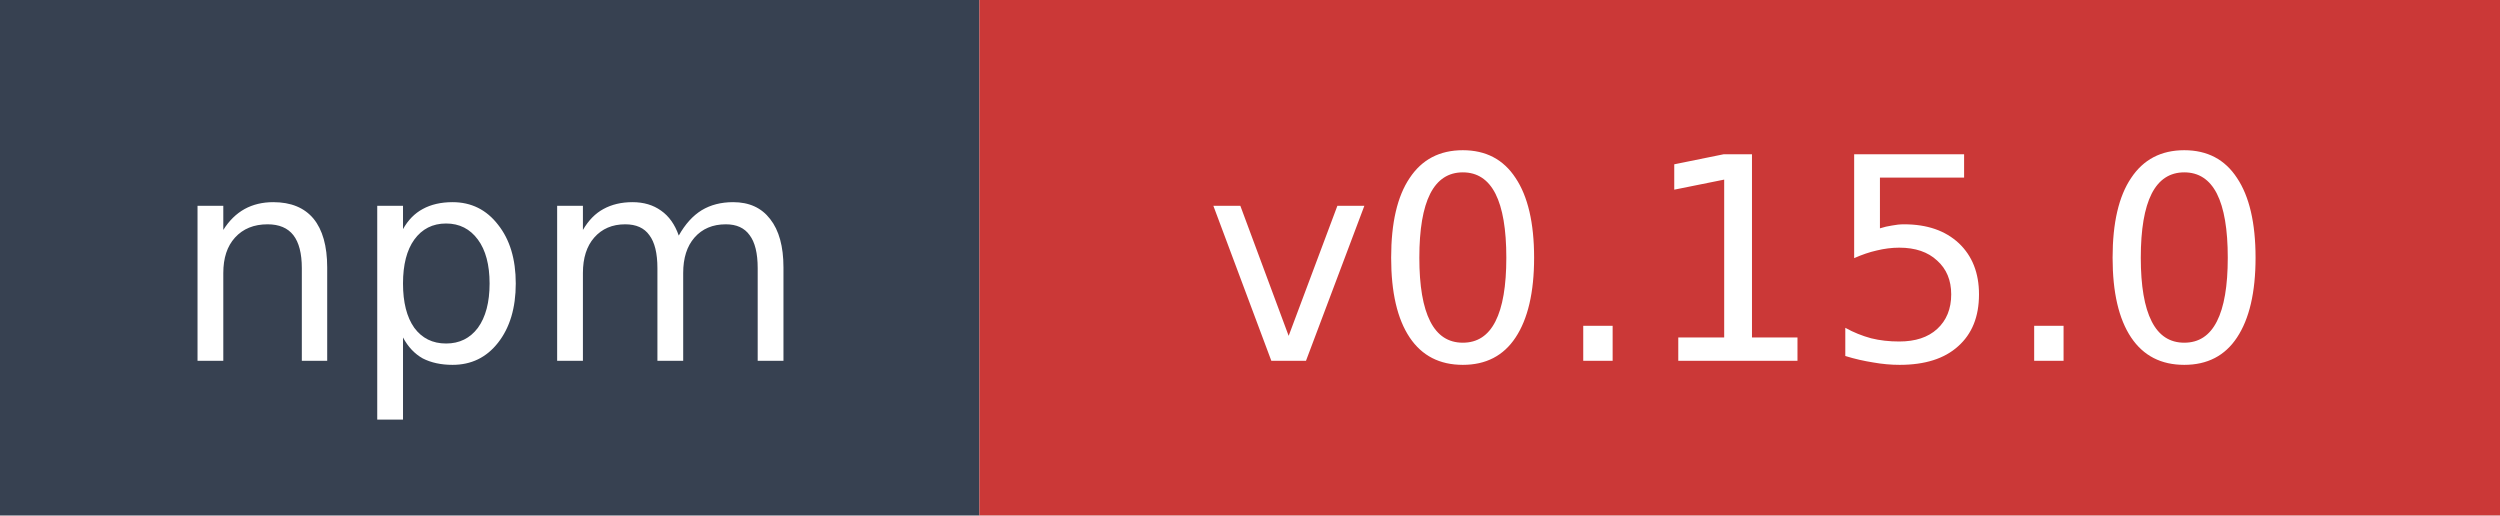
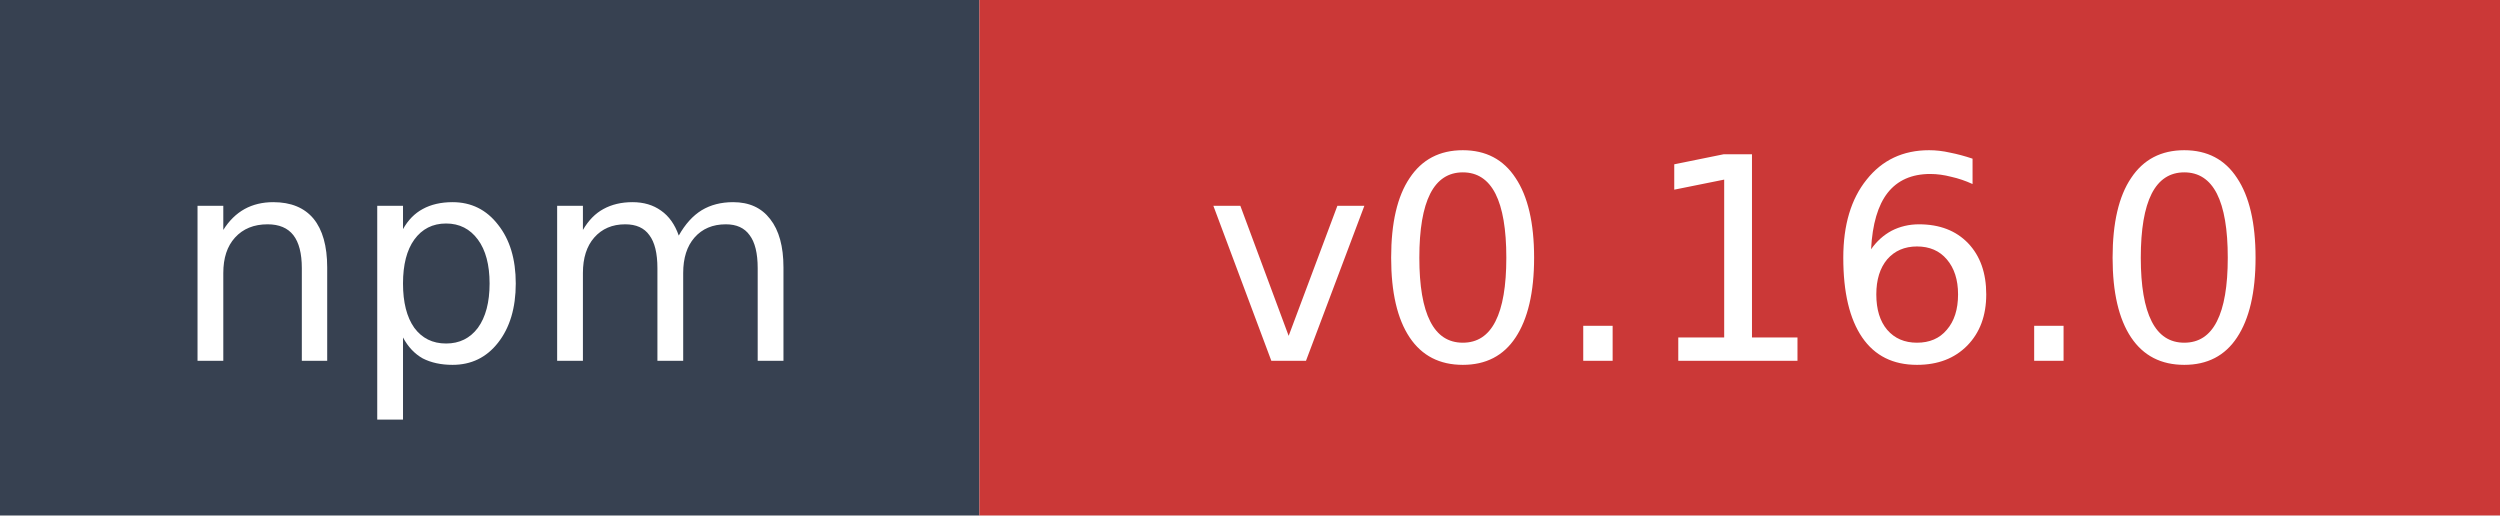
- <svg xmlns="http://www.w3.org/2000/svg" width="97" height="20" role="img" aria-label="npm: v0.15.0">
+ <svg xmlns="http://www.w3.org/2000/svg" width="97" height="20" role="img" aria-label="npm: v0.16.0">
  <rect width="38" height="20" fill="#374151" />
  <rect x="38" width="59" height="20" fill="#cb3837" />
  <text x="19" y="14" fill="#ffffff" font-family="Verdana,Geneva,DejaVu Sans,sans-serif" font-size="11" text-anchor="middle">npm</text>
-   <text x="67.5" y="14" fill="#ffffff" font-family="Verdana,Geneva,DejaVu Sans,sans-serif" font-size="11" text-anchor="middle">v0.15.0</text>
+   <text x="67.5" y="14" fill="#ffffff" font-family="Verdana,Geneva,DejaVu Sans,sans-serif" font-size="11" text-anchor="middle">v0.16.0</text>
</svg>
